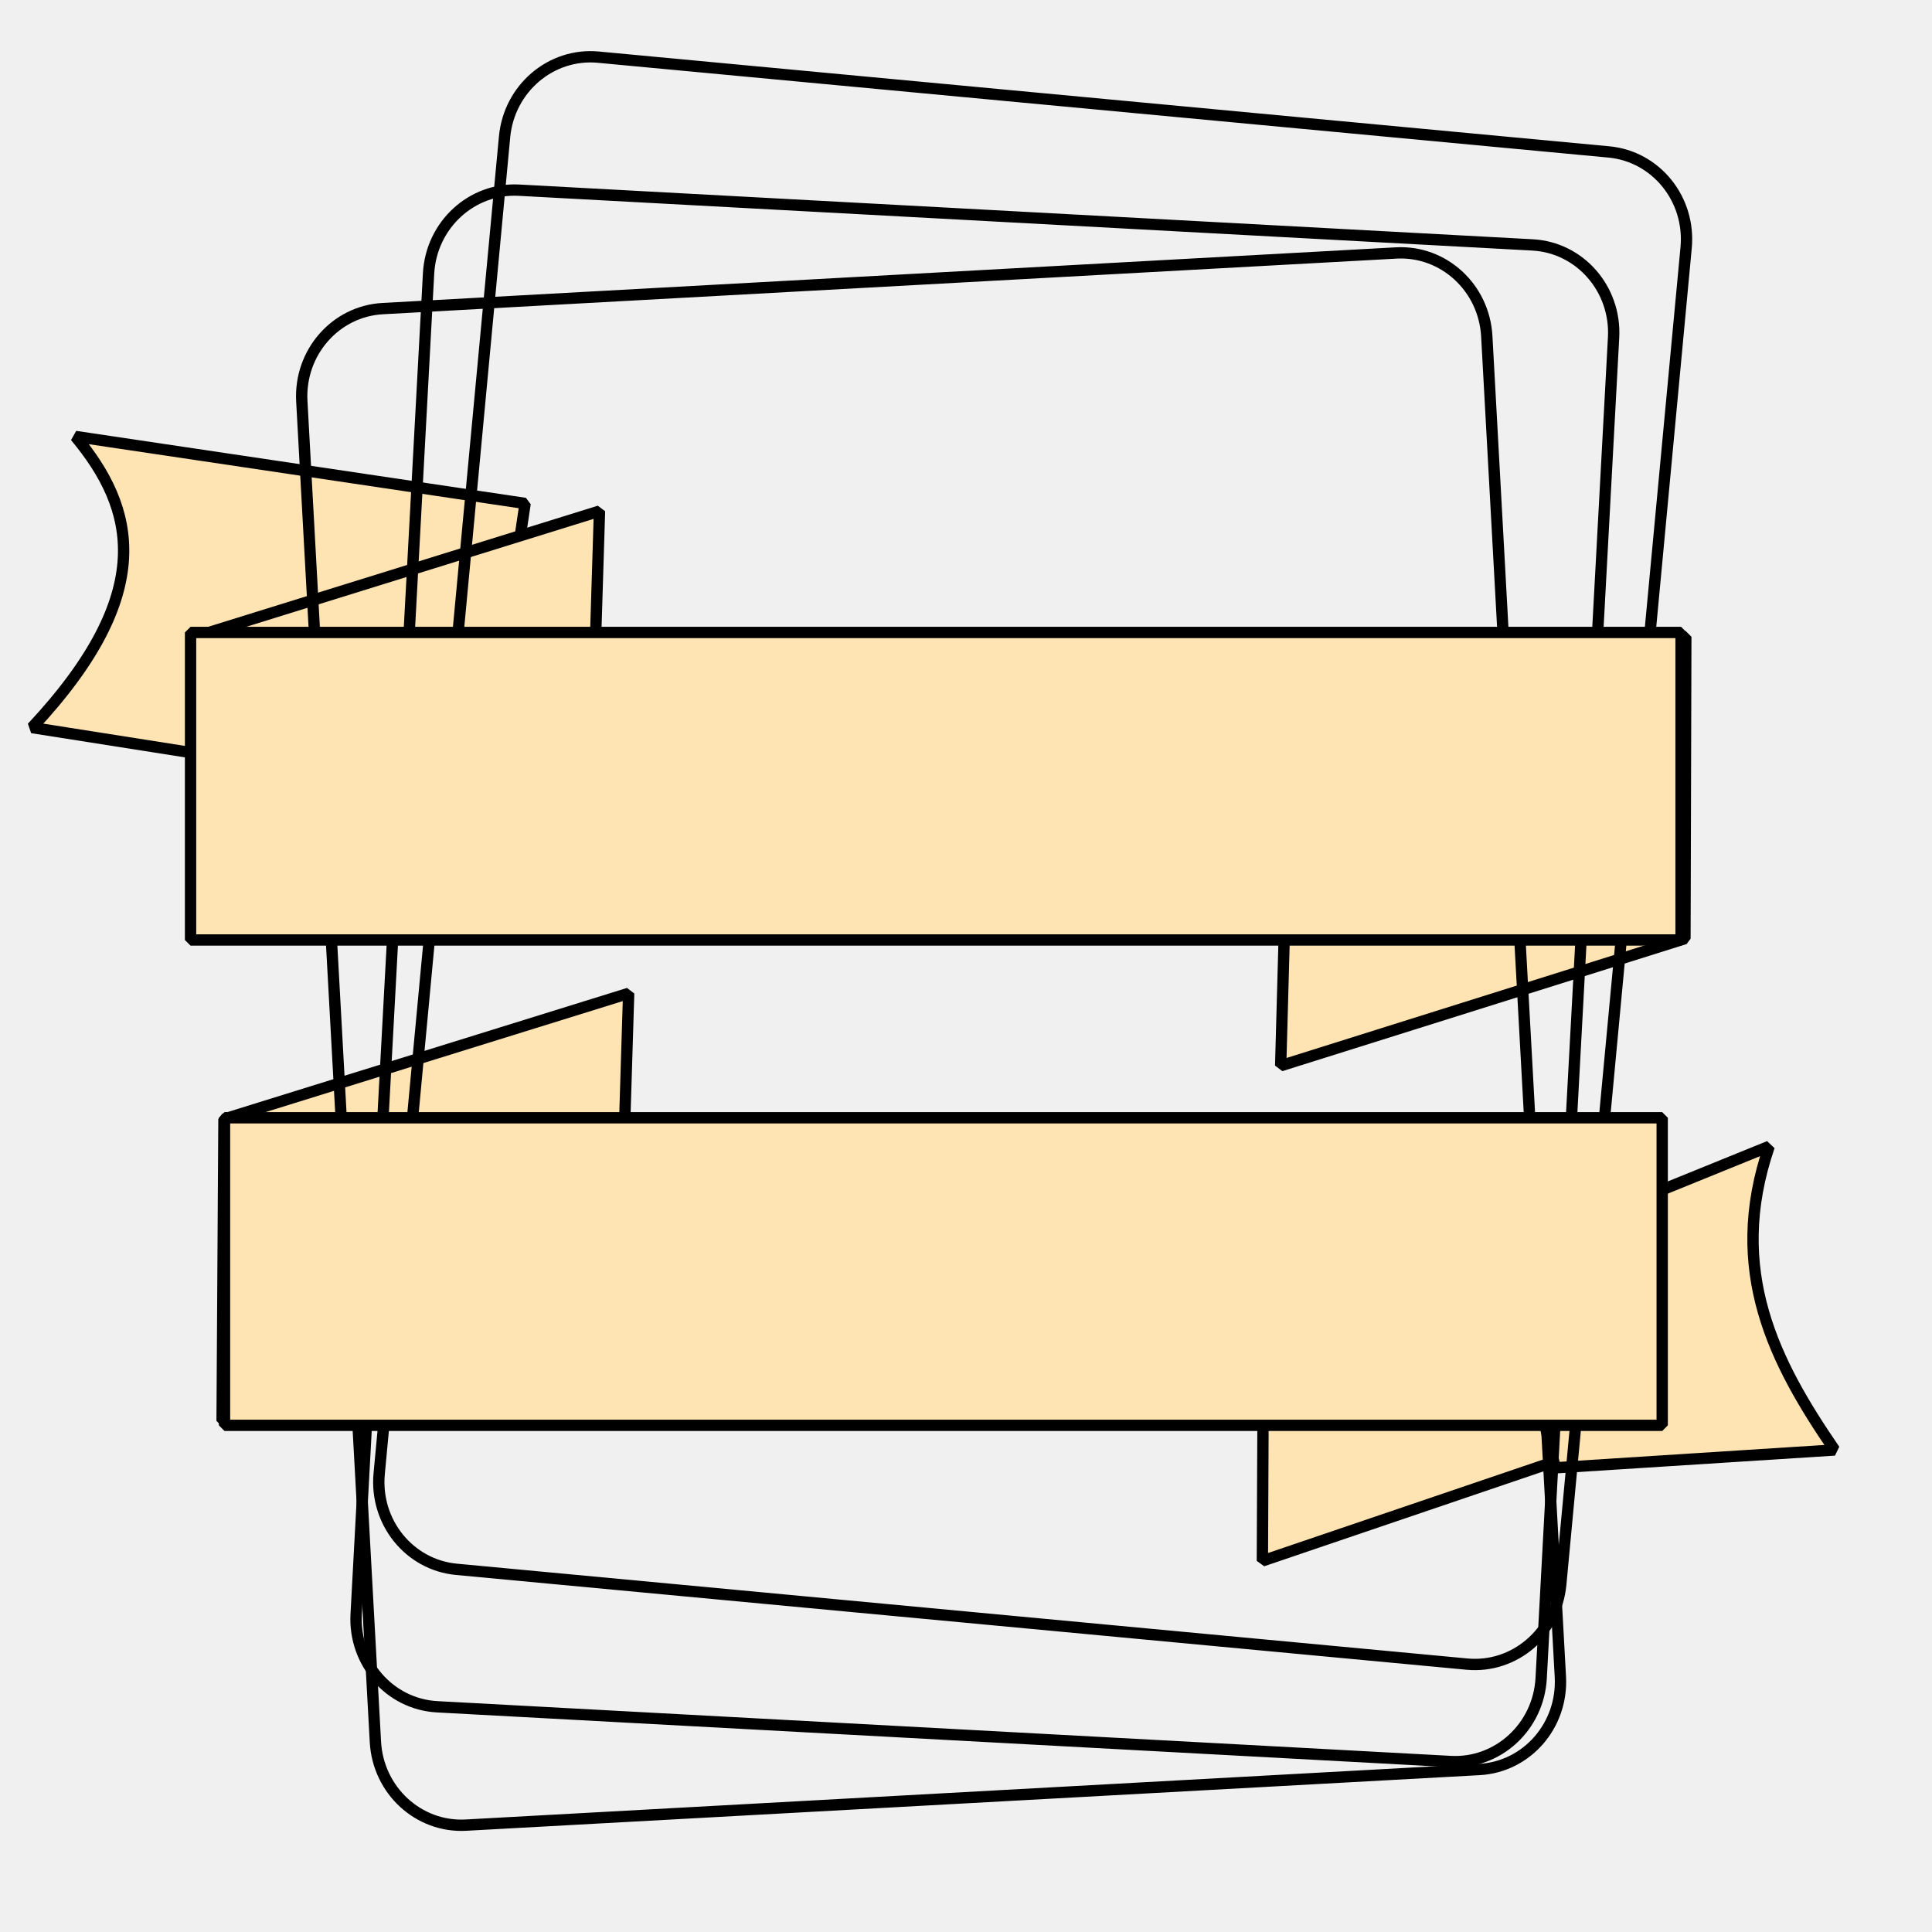
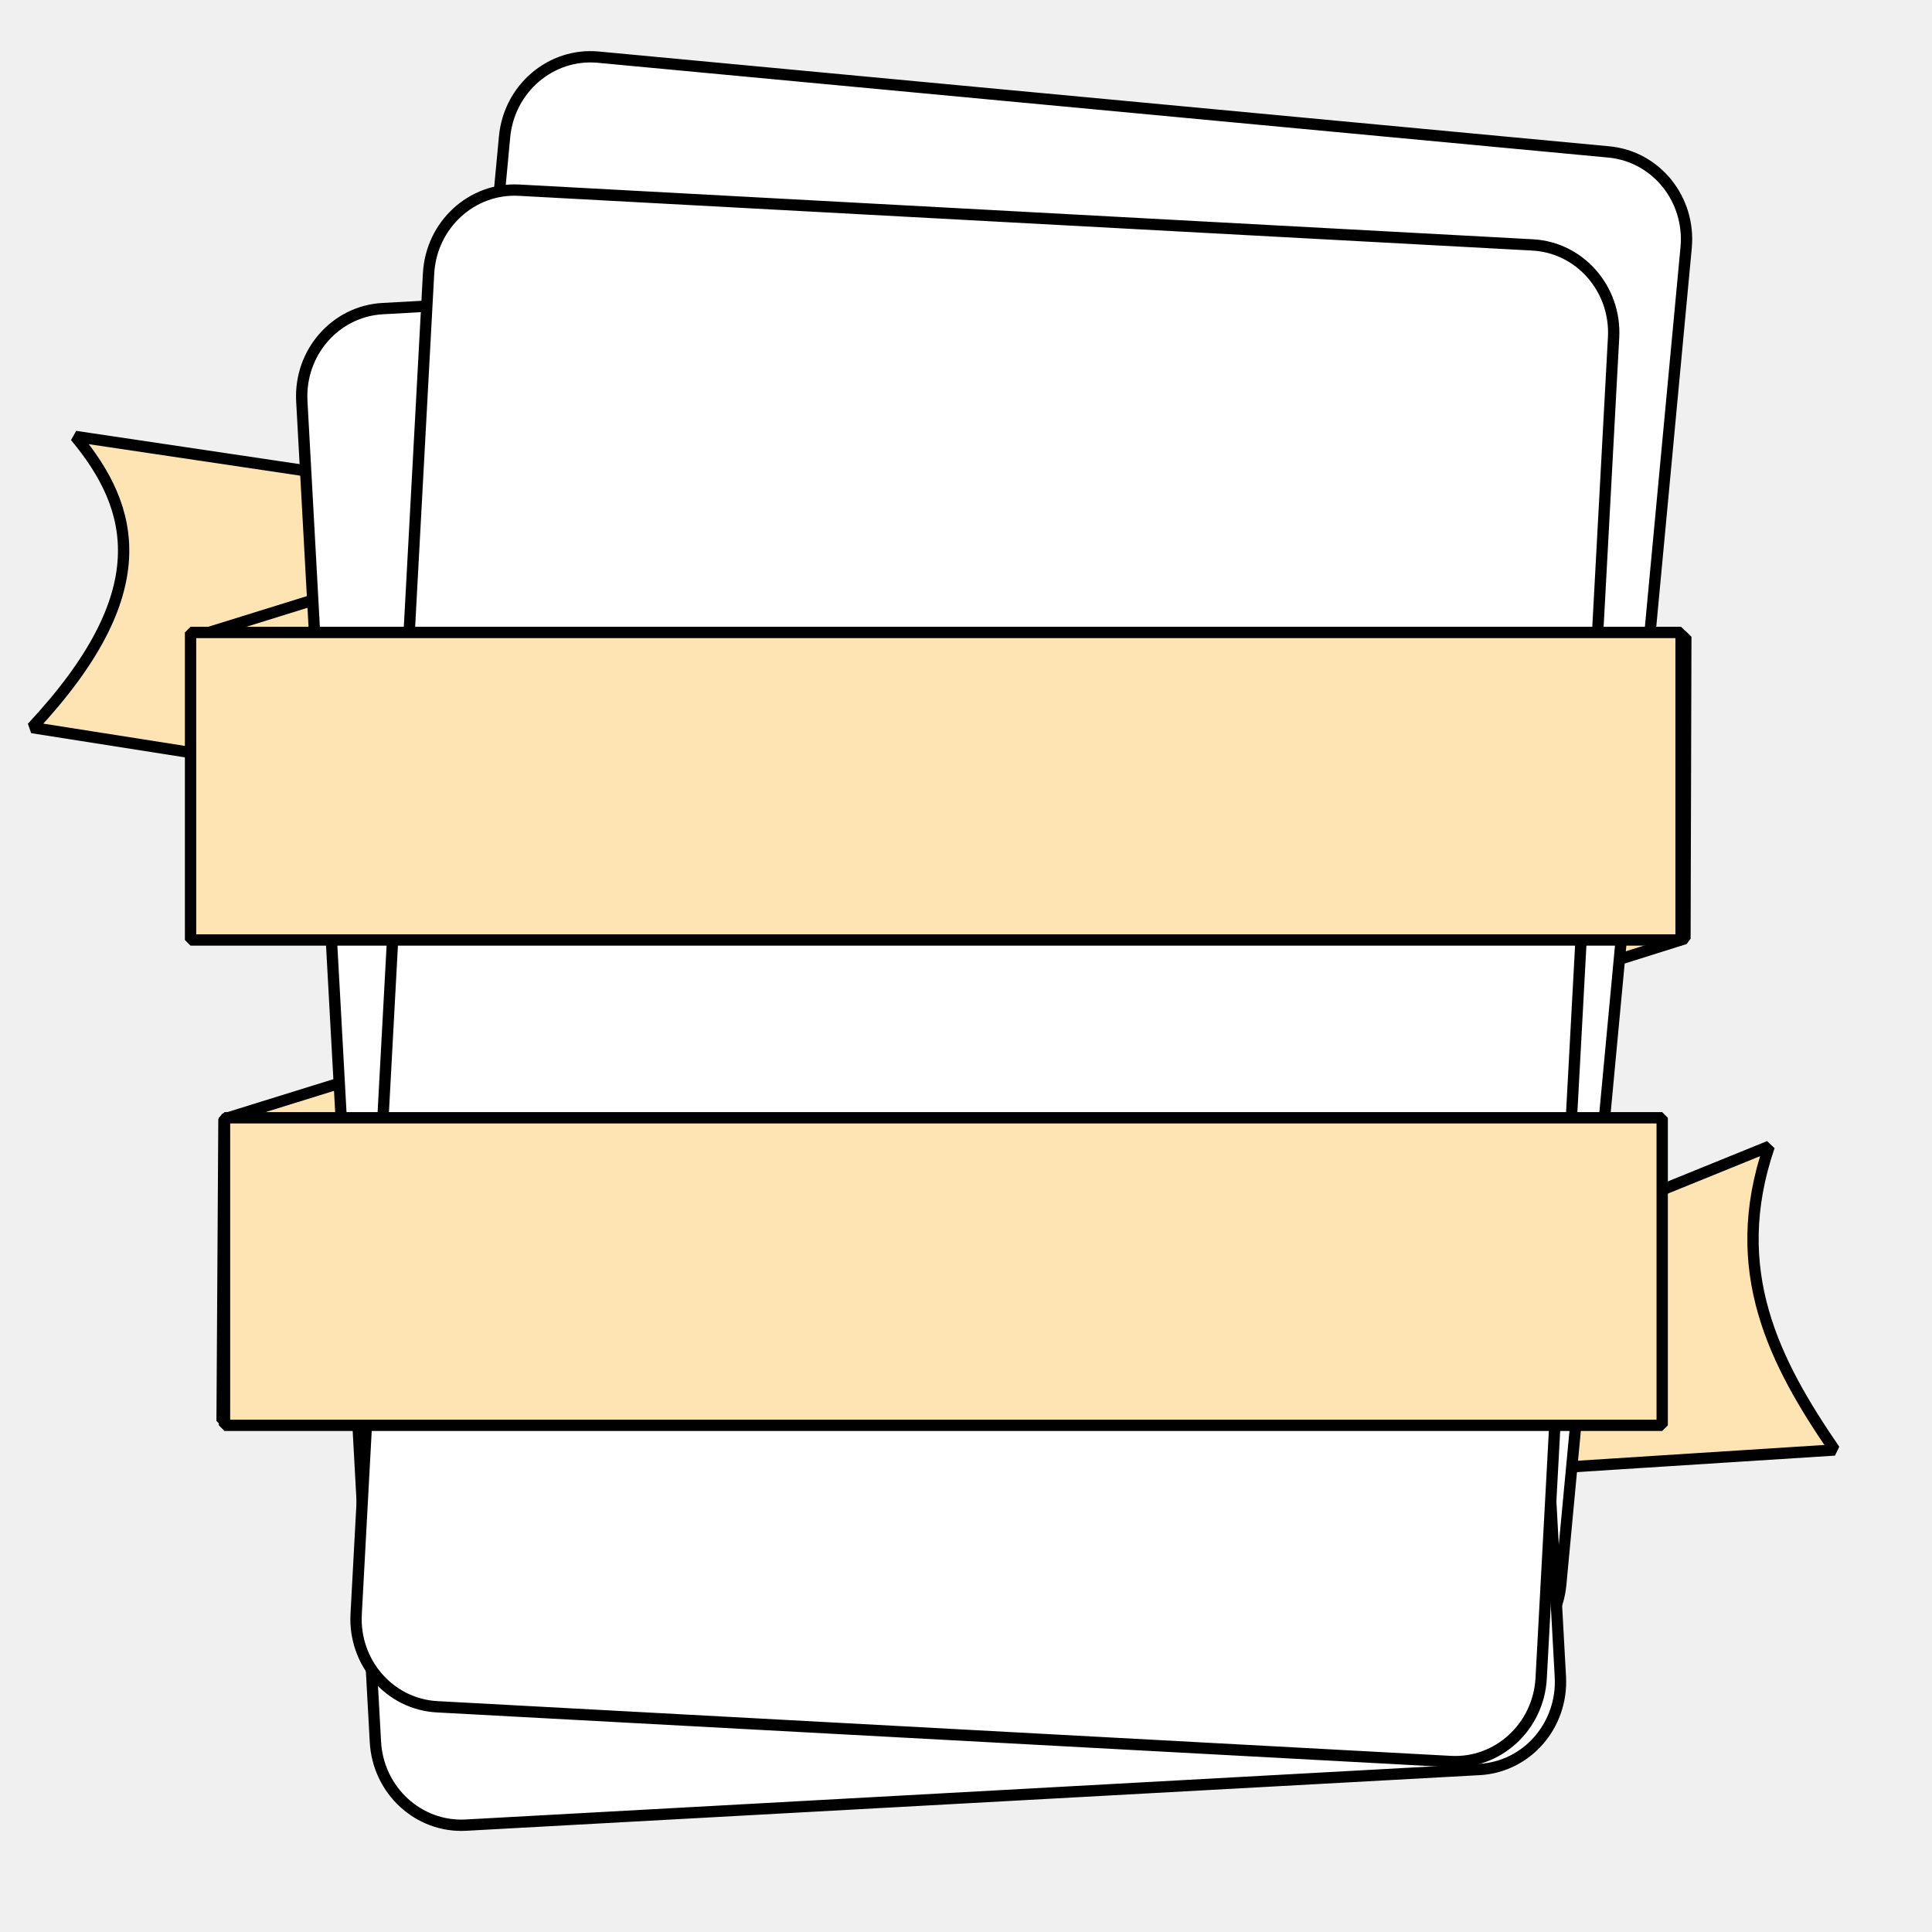
<svg xmlns="http://www.w3.org/2000/svg" width="245.76pt" height="245.76pt" viewBox="0 0 245.76 245.76">
  <defs />
  <path id="shape02" transform="matrix(-0.9484024 0.3170692 -0.3170692 -0.9484024 222.5542 177.8361)" fill="#fee4b3" fill-rule="evenodd" stroke="#000000" stroke-width="1.44" stroke-linecap="square" stroke-linejoin="bevel" d="M11.438 0.268L65.346 0L47.905 51.383L0 36.922Z" />
  <path id="shape0" transform="matrix(0.9564188 -0.2919985 0.2919985 0.9564188 17.47028 145.4388)" fill="#fee4b3" fill-rule="evenodd" stroke="#000000" stroke-width="1.44" stroke-linecap="square" stroke-linejoin="bevel" d="M11.438 0.268L65.346 0L47.905 51.383L0 36.922Z" />
  <path id="shape01" transform="matrix(0.8579986 -0.5136521 0.5136521 0.8579986 184.1293 163.8161)" fill="#fee4b3" fill-rule="evenodd" stroke="#000000" stroke-width="1.44" stroke-linecap="square" stroke-linejoin="bevel" d="M8.328 0L44.354 5.58C31.603 16.354 30.818 29.512 31.655 42.992L0 26.688Z" />
  <path id="shape03" transform="matrix(-0.955442 0.295179 -0.295179 -0.955442 225.3418 116.2797)" fill="#fee4b3" fill-rule="evenodd" stroke="#000000" stroke-width="1.44" stroke-linecap="square" stroke-linejoin="bevel" d="M11.438 0.268L65.346 0L47.905 51.383L0 36.922Z" />
  <path id="shape1" transform="matrix(0.9890931 0.1472915 -0.1472915 0.9890931 9.588073 55.51962)" fill="#fee4b3" fill-rule="evenodd" stroke="#000000" stroke-width="1.44" stroke-linecap="square" stroke-linejoin="bevel" d="M0 0L57.84 0L57.84 37.92L0 37.44C13.334 18.103 8.873 7.917 0 0Z" />
  <path id="shape2" transform="matrix(0.9564188 -0.2919985 0.2919985 0.9564188 13.76045 84.09671)" fill="#fee4b3" fill-rule="evenodd" stroke="#000000" stroke-width="1.44" stroke-linecap="square" stroke-linejoin="bevel" d="M11.438 0.268L65.346 0L47.905 51.383L0 36.922Z" />
-   <path id="shape04" transform="matrix(0.99563 0.09338527 -0.09338527 0.99563 65.23087 6.249926)" fill="none" stroke="#000000" stroke-width="1.44" stroke-linecap="square" stroke-linejoin="bevel" d="M10.921 1.84274e-15L140.038 0C146.07 3.7888e-16 150.96 5.016 150.96 11.204L150.96 181.996C150.96 188.184 146.07 193.2 140.038 193.2L10.921 193.2C4.89 193.2 1.05767e-15 188.184 1.79635e-15 181.996L0 11.204C7.38683e-16 5.016 4.89 1.46386e-15 10.921 1.84274e-15Z" />
-   <path id="shape11" transform="matrix(0.9984969 -0.05480826 0.05480826 0.9984969 37.77898 39.85462)" fill="none" stroke="#000000" stroke-width="1.44" stroke-linecap="square" stroke-linejoin="bevel" d="M10.921 1.84274e-15L140.038 0C146.07 3.7888e-16 150.96 5.016 150.96 11.204L150.96 181.996C150.96 188.184 146.07 193.2 140.038 193.2L10.921 193.2C4.89 193.2 1.05767e-15 188.184 1.79635e-15 181.996L0 11.204C7.38683e-16 5.016 4.89 1.46386e-15 10.921 1.84274e-15Z" />
-   <path id="shape011" transform="matrix(0.9985445 0.05393344 -0.05393344 0.9985445 55.11983 23.6022)" fill="none" stroke="#000000" stroke-width="1.44" stroke-linecap="square" stroke-linejoin="bevel" d="M10.921 1.84274e-15L140.038 0C146.07 3.7888e-16 150.96 5.016 150.96 11.204L150.96 181.996C150.96 188.184 146.07 193.2 140.038 193.2L10.921 193.2C4.89 193.2 1.05767e-15 188.184 1.79635e-15 181.996L0 11.204C7.38683e-16 5.016 4.89 1.46386e-15 10.921 1.84274e-15Z" />
+   <path id="shape04" transform="matrix(0.99563 0.09338527 -0.09338527 0.99563 65.23087 6.249926)" fill="#ffffff" fill-rule="evenodd" stroke="#000000" stroke-width="1.44" stroke-linecap="square" stroke-linejoin="bevel" d="M10.921 1.84274e-15L140.038 0C146.07 3.7888e-16 150.96 5.016 150.96 11.204L150.96 181.996C150.96 188.184 146.07 193.2 140.038 193.2L10.921 193.2C4.89 193.2 1.05767e-15 188.184 1.79635e-15 181.996L0 11.204C7.38683e-16 5.016 4.89 1.46386e-15 10.921 1.84274e-15Z" />
+   <path id="shape11" transform="matrix(0.9984969 -0.05480826 0.05480826 0.9984969 37.77898 39.85462)" fill="#ffffff" fill-rule="evenodd" stroke="#000000" stroke-width="1.44" stroke-linecap="square" stroke-linejoin="bevel" d="M10.921 1.84274e-15L140.038 0C146.07 3.7888e-16 150.96 5.016 150.96 11.204L150.96 181.996C150.96 188.184 146.07 193.2 140.038 193.2L10.921 193.2C4.89 193.2 1.05767e-15 188.184 1.79635e-15 181.996L0 11.204C7.38683e-16 5.016 4.89 1.46386e-15 10.921 1.84274e-15Z" />
+   <path id="shape011" transform="matrix(0.9985445 0.05393344 -0.05393344 0.9985445 55.11983 23.6022)" fill="#ffffff" fill-rule="evenodd" stroke="#000000" stroke-width="1.44" stroke-linecap="square" stroke-linejoin="bevel" d="M10.921 1.84274e-15L140.038 0C146.07 3.7888e-16 150.96 5.016 150.96 11.204L150.96 181.996C150.96 188.184 146.07 193.2 140.038 193.2L10.921 193.2C4.89 193.2 1.05767e-15 188.184 1.79635e-15 181.996L0 11.204C7.38683e-16 5.016 4.89 1.46386e-15 10.921 1.84274e-15Z" />
  <rect id="shape05" transform="translate(24.24, 80.4525)" fill="#fee4b3" fill-rule="evenodd" stroke="#000000" stroke-width="1.44" stroke-linecap="square" stroke-linejoin="bevel" width="189.6" height="39.12" />
  <rect id="shape012" transform="translate(28.56, 142.1885)" fill="#fee4b3" fill-rule="evenodd" stroke="#000000" stroke-width="1.44" stroke-linecap="square" stroke-linejoin="bevel" width="182.88" height="39.12" />
</svg>
